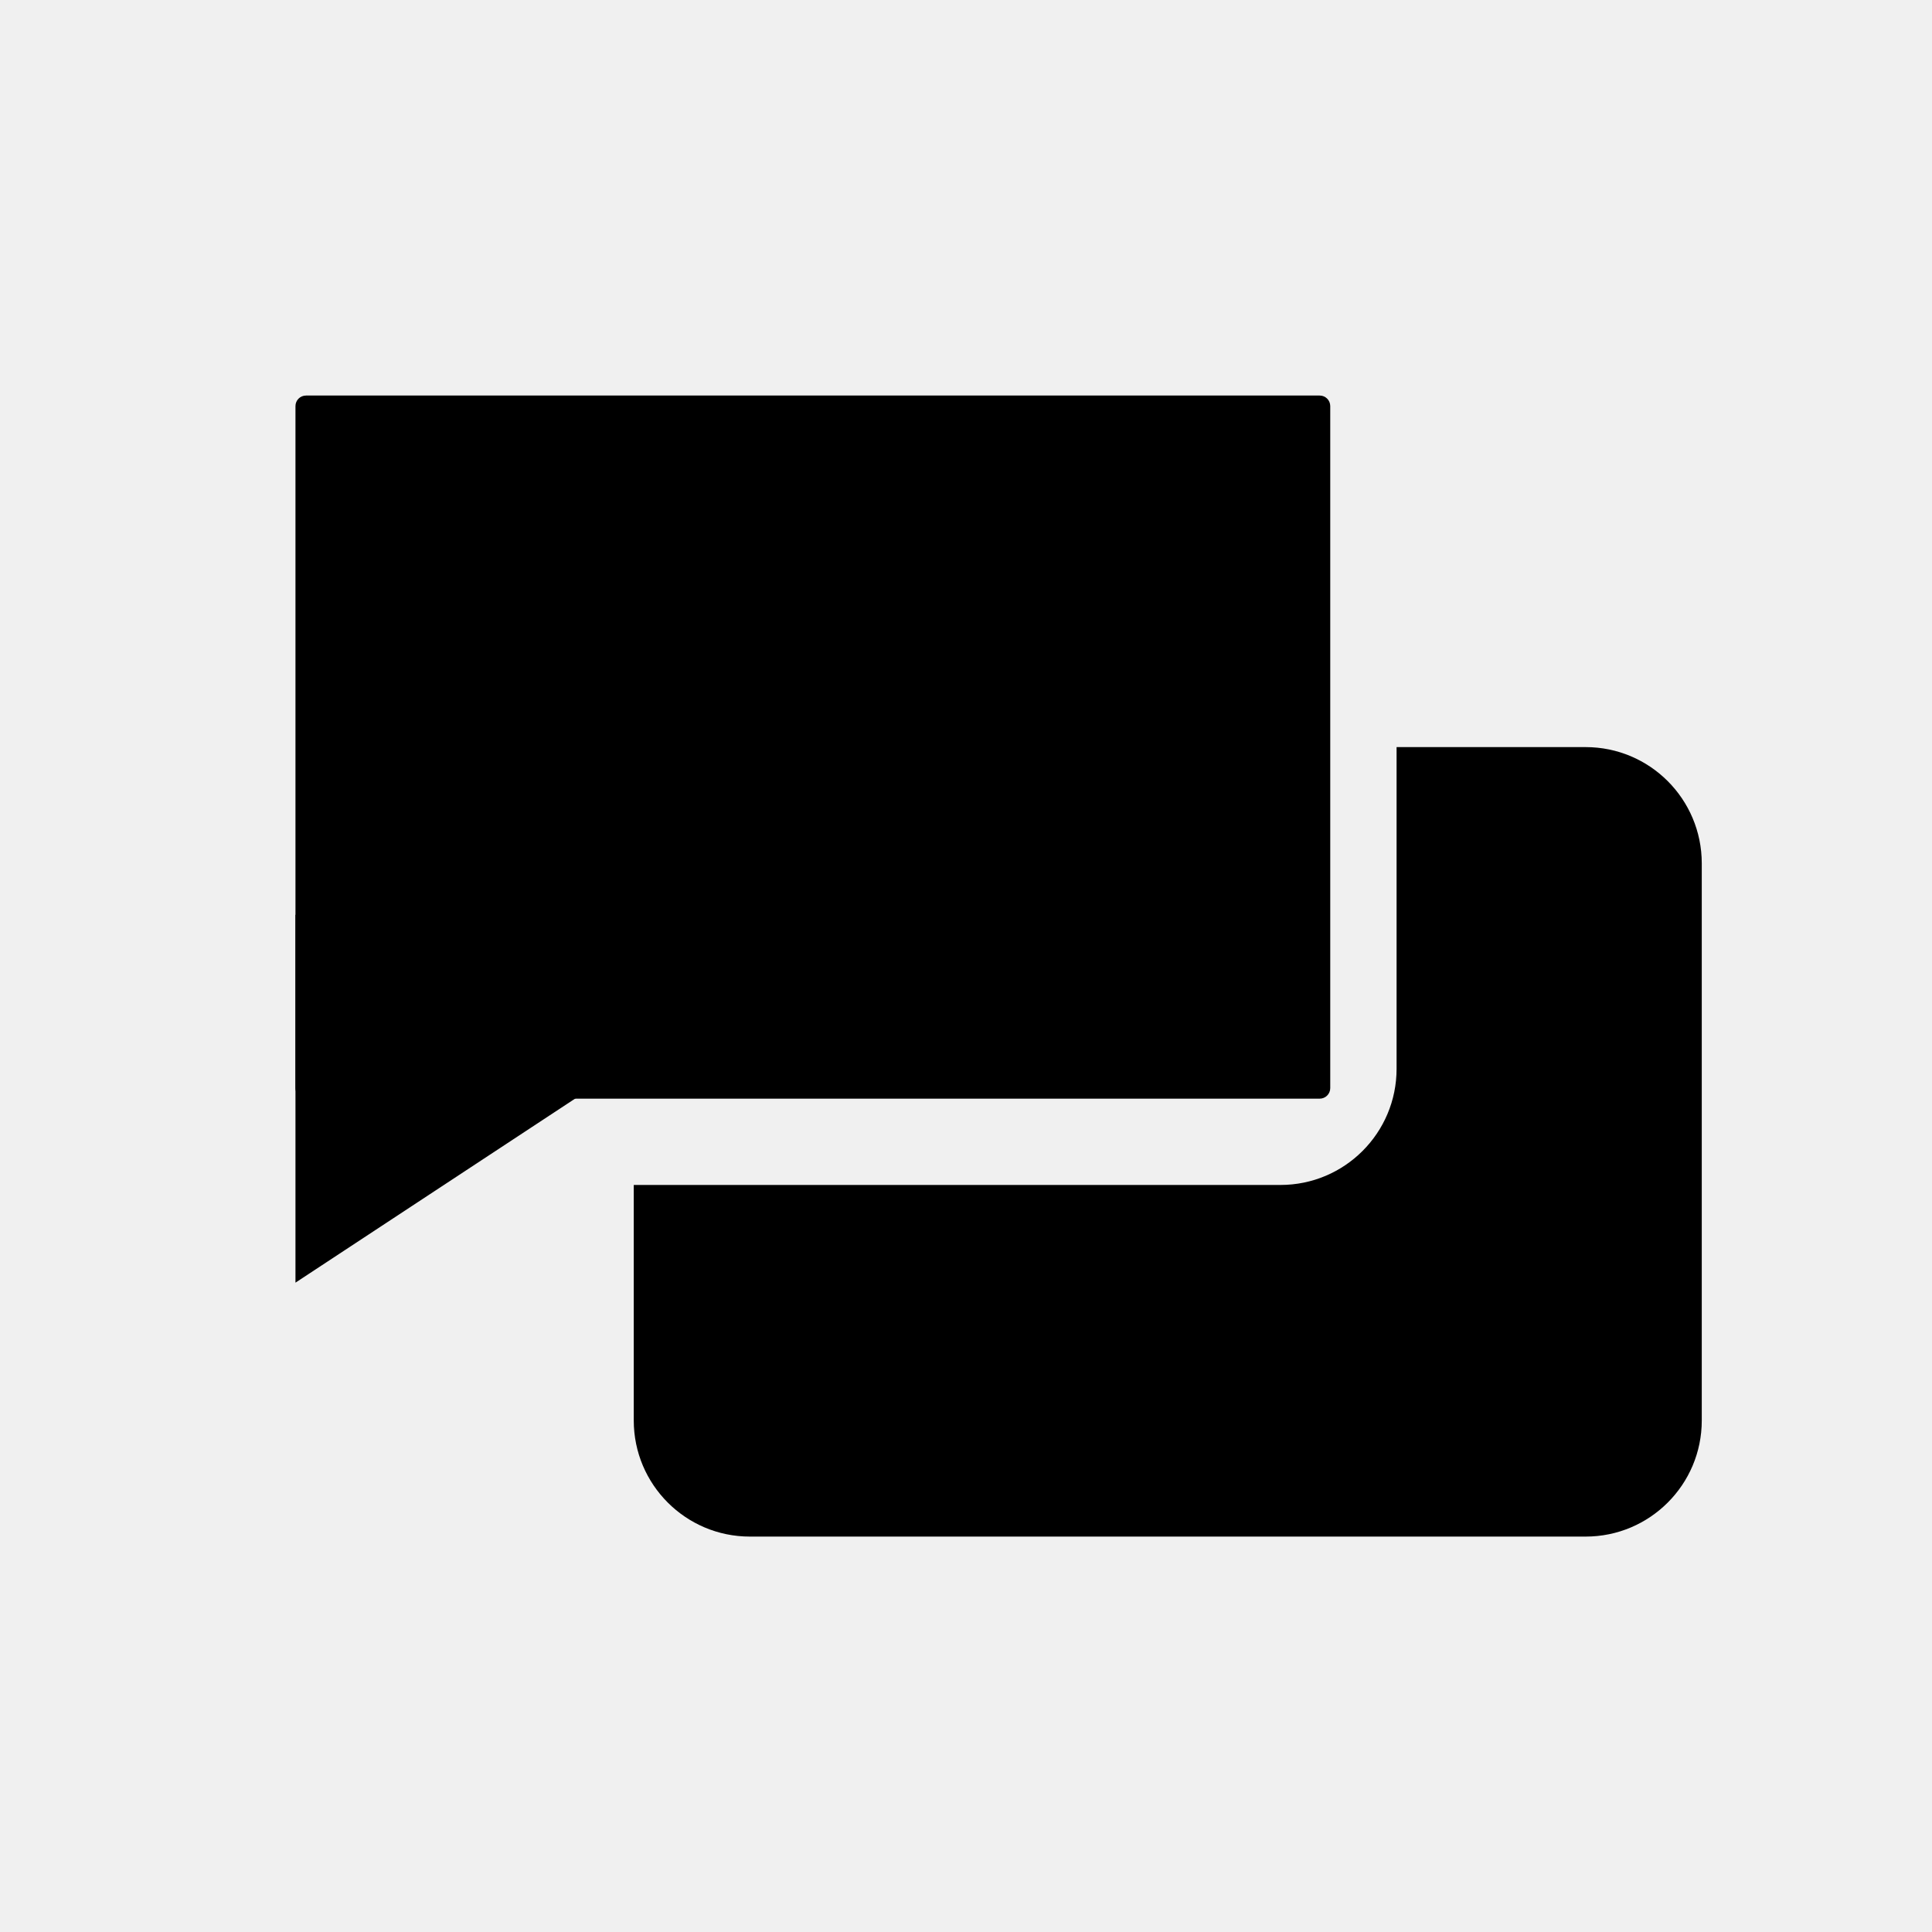
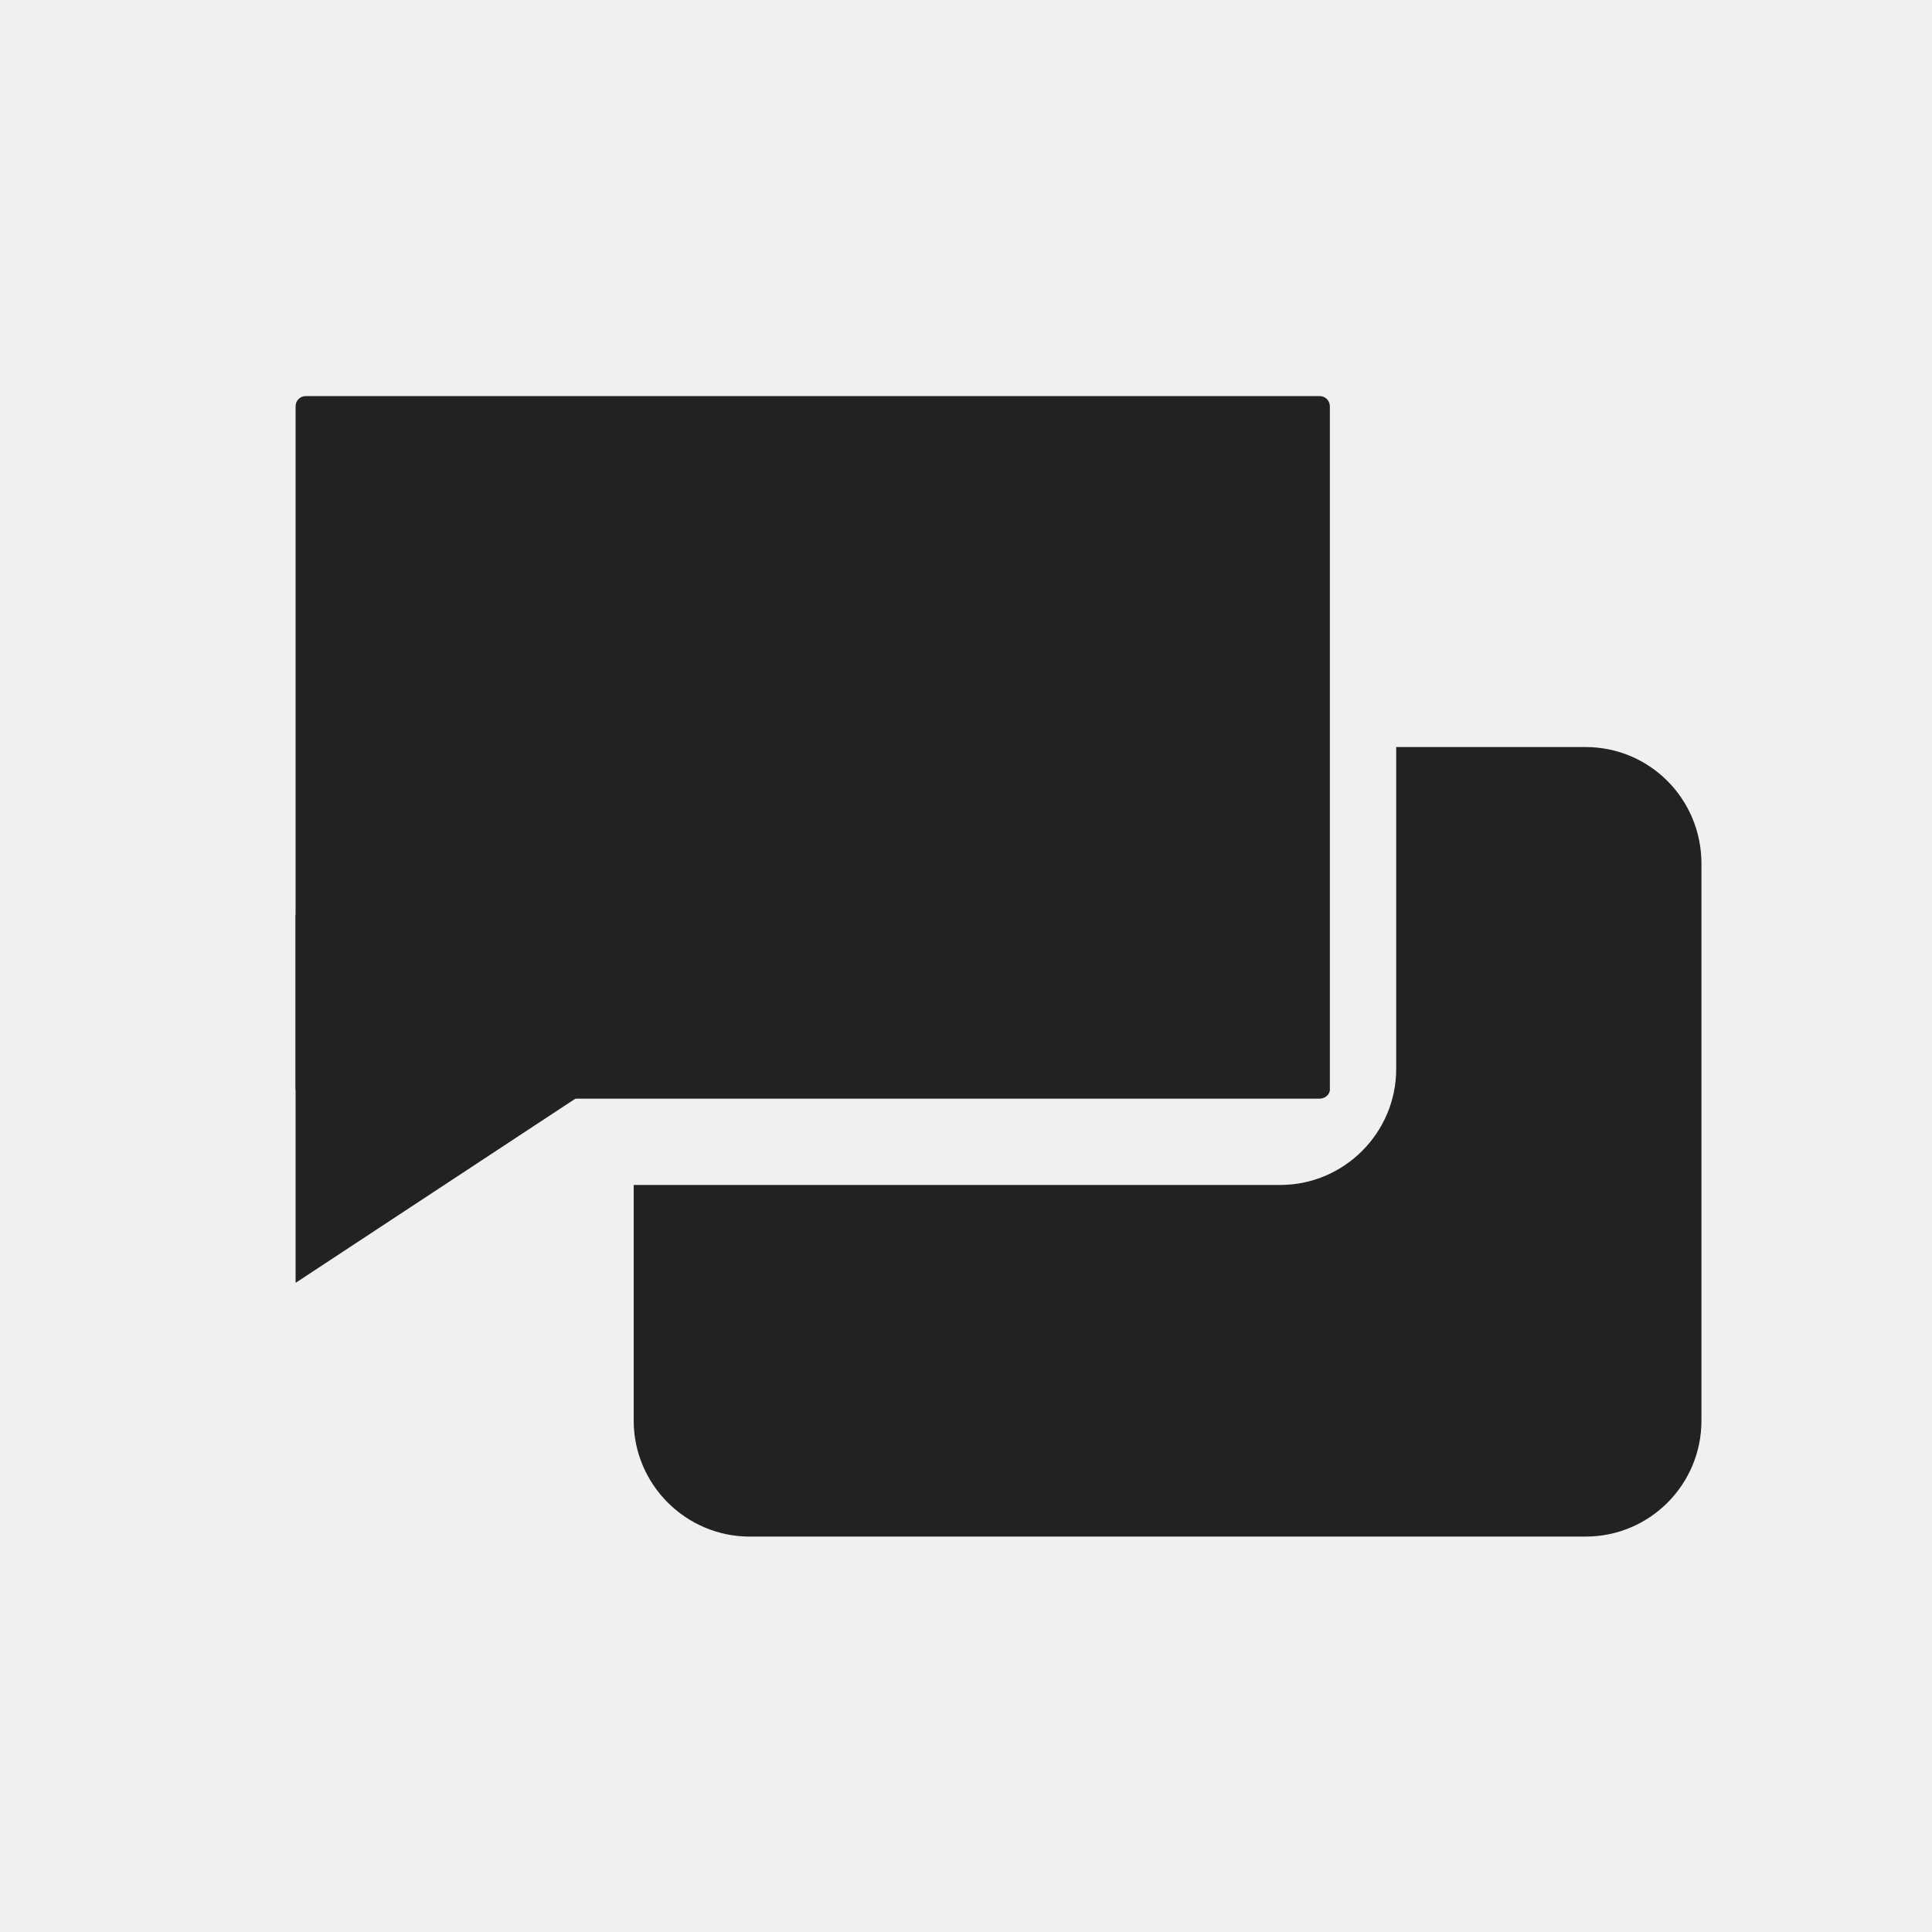
<svg xmlns="http://www.w3.org/2000/svg" version="1.1" id="Layer_1" x="0px" y="0px" viewBox="0 0 300 300" style="enable-background:new 0 0 300 300;" xml:space="preserve">
  <style type="text/css">
	.st0{display:none;}
	.st1{display:inline;fill:none;stroke:#000000;stroke-width:35;stroke-linecap:round;stroke-miterlimit:10;}
	.st2{display:inline;}
- 	.st3{display:inline;fill:none;stroke:#FFFFFF;stroke-width:7;stroke-linecap:round;stroke-miterlimit:10;}
+ 	.st3{fill:#222222;}
+ 	.st4{display:inline;fill:none;stroke:#FFFFFF;stroke-width:7;stroke-linecap:round;stroke-miterlimit:10;}
</style>
  <g class="st0">
-     <line class="st1" x1="149.46" y1="23.7" x2="151.35" y2="278.64" />
-     <line class="st1" x1="277.88" y1="151.17" x2="22.93" y2="151.17" />
+     <line class="st1" x1="149.5" y1="23.7" x2="151.4" y2="278.6" />
+     <line class="st1" x1="277.9" y1="151.2" x2="22.9" y2="151.2" />
  </g>
  <g class="st0">
-     <polygon class="st2" points="236.33,56.75 236.33,67.25 241.58,67.25 241.58,60.22 246.26,60.22 246.26,67.25 251.11,67.25    251.11,56.75  " />
-     <polygon class="st2" points="243.72,47.94 232.97,58.16 254.47,58.16  " />
+     <polygon class="st2" points="236.3,56.8 236.3,67.3 241.6,67.3 241.6,60.2 246.3,60.2 246.3,67.3 251.1,67.3 251.1,56.8  " />
+     <polygon class="st2" points="243.7,47.9 233,58.2 254.5,58.2  " />
  </g>
  <g class="st0">
-     <path class="st2" d="M261.02,134.93h-14.81c-0.98,0-1.78-0.8-1.78-1.78v-9.56c0-0.98,0.8-1.78,1.78-1.78h14.81   c0.98,0,1.78,0.8,1.78,1.78v9.56C262.8,134.13,262,134.93,261.02,134.93z" />
-     <path class="st2" d="M252.11,124.71h-6.19c-0.83,0-1.5-0.67-1.5-1.5v-1.78c0-0.83,0.67-1.5,1.5-1.5h6.19c0.83,0,1.5,0.67,1.5,1.5   v1.78C253.61,124.04,252.94,124.71,252.11,124.71z" />
+     <path class="st2" d="M261,134.9h-14.8c-1,0-1.8-0.8-1.8-1.8v-9.6c0-1,0.8-1.8,1.8-1.8H261c1,0,1.8,0.8,1.8,1.8v9.6   C262.8,134.1,262,134.9,261,134.9z" />
+     <path class="st2" d="M252.1,124.7h-6.2c-0.8,0-1.5-0.7-1.5-1.5v-1.8c0-0.8,0.7-1.5,1.5-1.5h6.2c0.8,0,1.5,0.7,1.5,1.5v1.8   C253.6,124,252.9,124.7,252.1,124.7z" />
  </g>
  <g class="st0">
-     <path class="st2" d="M252.87,90.31c-1.04,0-2.01,0.16-2.88,0.45c2.05,0.68,3.46,2.05,3.46,3.64v2.2h5.75v-2.2   C259.21,92.14,256.37,90.31,252.87,90.31z" />
-     <path class="st2" d="M245.16,90.31c-3.5,0-6.34,1.83-6.34,4.08v2.2h12.68v-2.2C251.5,92.14,248.67,90.31,245.16,90.31z" />
-     <circle class="st2" cx="245.16" cy="85.86" r="2.95" />
-     <circle class="st2" cx="252.95" cy="85.86" r="2.95" />
+     <path class="st2" d="M252.9,90.3c-1,0-2,0.2-2.9,0.4c2.1,0.7,3.5,2.1,3.5,3.6v2.2h5.8v-2.2C259.2,92.1,256.4,90.3,252.9,90.3z" />
+     <path class="st2" d="M245.2,90.3c-3.5,0-6.3,1.8-6.3,4.1v2.2h12.7v-2.2C251.5,92.1,248.7,90.3,245.2,90.3z" />
+     <circle class="st2" cx="245.2" cy="85.9" r="2.9" />
+     <circle class="st2" cx="252.9" cy="85.9" r="2.9" />
  </g>
  <g>
-     <path d="M204.92,170.6H47.52c-0.91,0-1.64-0.73-1.64-1.64V63.06c0-0.91,0.73-1.64,1.64-1.64h157.4c0.91,0,1.64,0.73,1.64,1.64   v105.9C206.56,169.87,205.82,170.6,204.92,170.6z" />
-     <path d="M246.22,116.01h-29.36v49.96c0,9.95-8.07,18.03-18.03,18.03H98.41v36.57c0,9.95,8.07,18.03,18.03,18.03h129.78   c9.95,0,18.03-8.07,18.03-18.03v-86.52C264.24,124.08,256.17,116.01,246.22,116.01z" />
-     <polygon points="45.88,199.17 93.61,167.76 45.88,142.03  " />
+     <path class="st3" d="M204.9,170.6H47.5c-0.9,0-1.6-0.7-1.6-1.6V63.1c0-0.9,0.7-1.6,1.6-1.6h157.4c0.9,0,1.6,0.7,1.6,1.6V169   C206.6,169.9,205.8,170.6,204.9,170.6z" />
+     <path class="st3" d="M246.2,116h-29.4v50c0,9.9-8.1,18-18,18H98.4v36.6c0,9.9,8.1,18,18,18h129.8c10,0,18-8.1,18-18v-86.5   C264.2,124.1,256.2,116,246.2,116z" />
+     <polygon class="st3" points="45.9,199.2 93.6,167.8 45.9,142  " />
  </g>
  <g class="st0">
-     <path class="st2" d="M251.18,219.49H48.82c-0.91,0-1.64-0.73-1.64-1.64V57.02c0-0.91,0.73-1.64,1.64-1.64h202.35   c0.91,0,1.64,0.73,1.64,1.64v160.84C252.82,218.76,252.08,219.49,251.18,219.49z" />
-     <polygon class="st2" points="47.18,262.44 108.27,215.23 47.18,176.55  " />
-     <line class="st3" x1="92.07" y1="105.88" x2="208.98" y2="106.86" />
-     <line class="st3" x1="91.8" y1="138.59" x2="208.71" y2="139.57" />
-     <line class="st3" x1="91.55" y1="168.87" x2="208.45" y2="169.85" />
+     <path class="st2" d="M251.2,219.5H48.8c-0.9,0-1.6-0.7-1.6-1.6V57c0-0.9,0.7-1.6,1.6-1.6h202.4c0.9,0,1.6,0.7,1.6,1.6v160.8   C252.8,218.8,252.1,219.5,251.2,219.5z" />
+     <polygon class="st2" points="47.2,262.4 108.3,215.2 47.2,176.6  " />
+     <line class="st4" x1="92.1" y1="105.9" x2="209" y2="106.9" />
+     <line class="st4" x1="91.8" y1="138.6" x2="208.7" y2="139.6" />
+     <line class="st4" x1="91.6" y1="168.9" x2="208.4" y2="169.9" />
  </g>
</svg>
